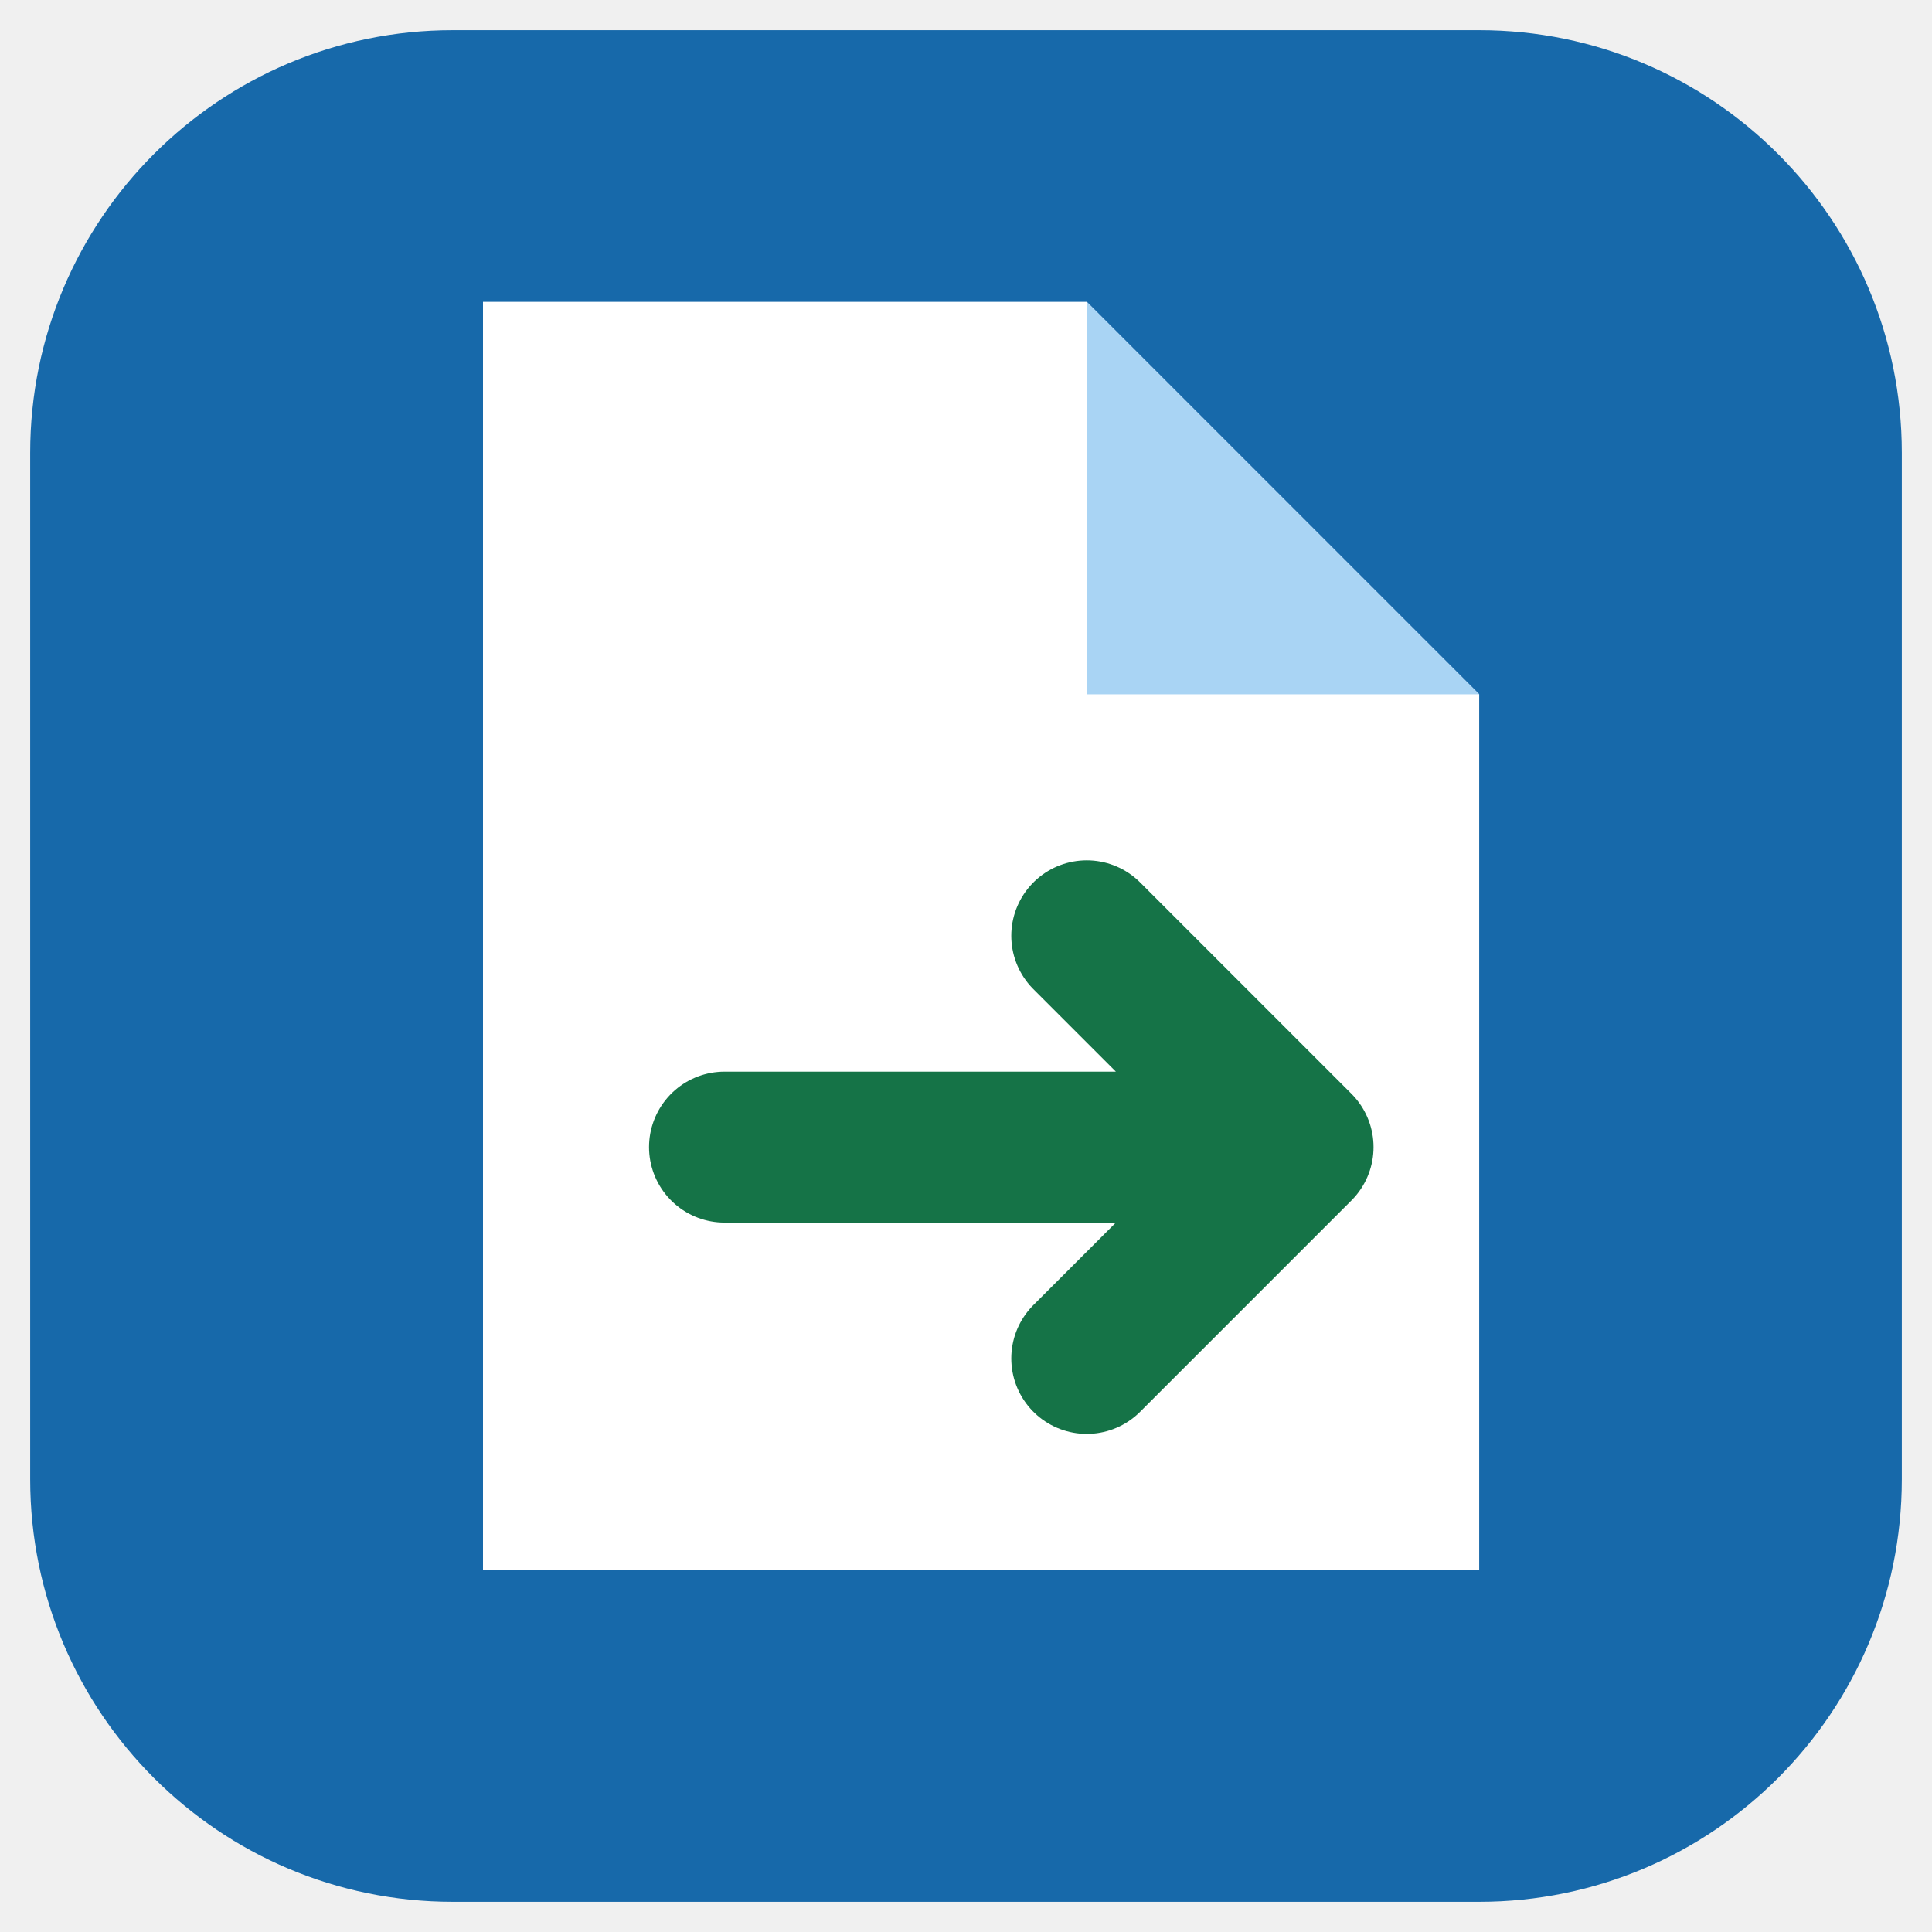
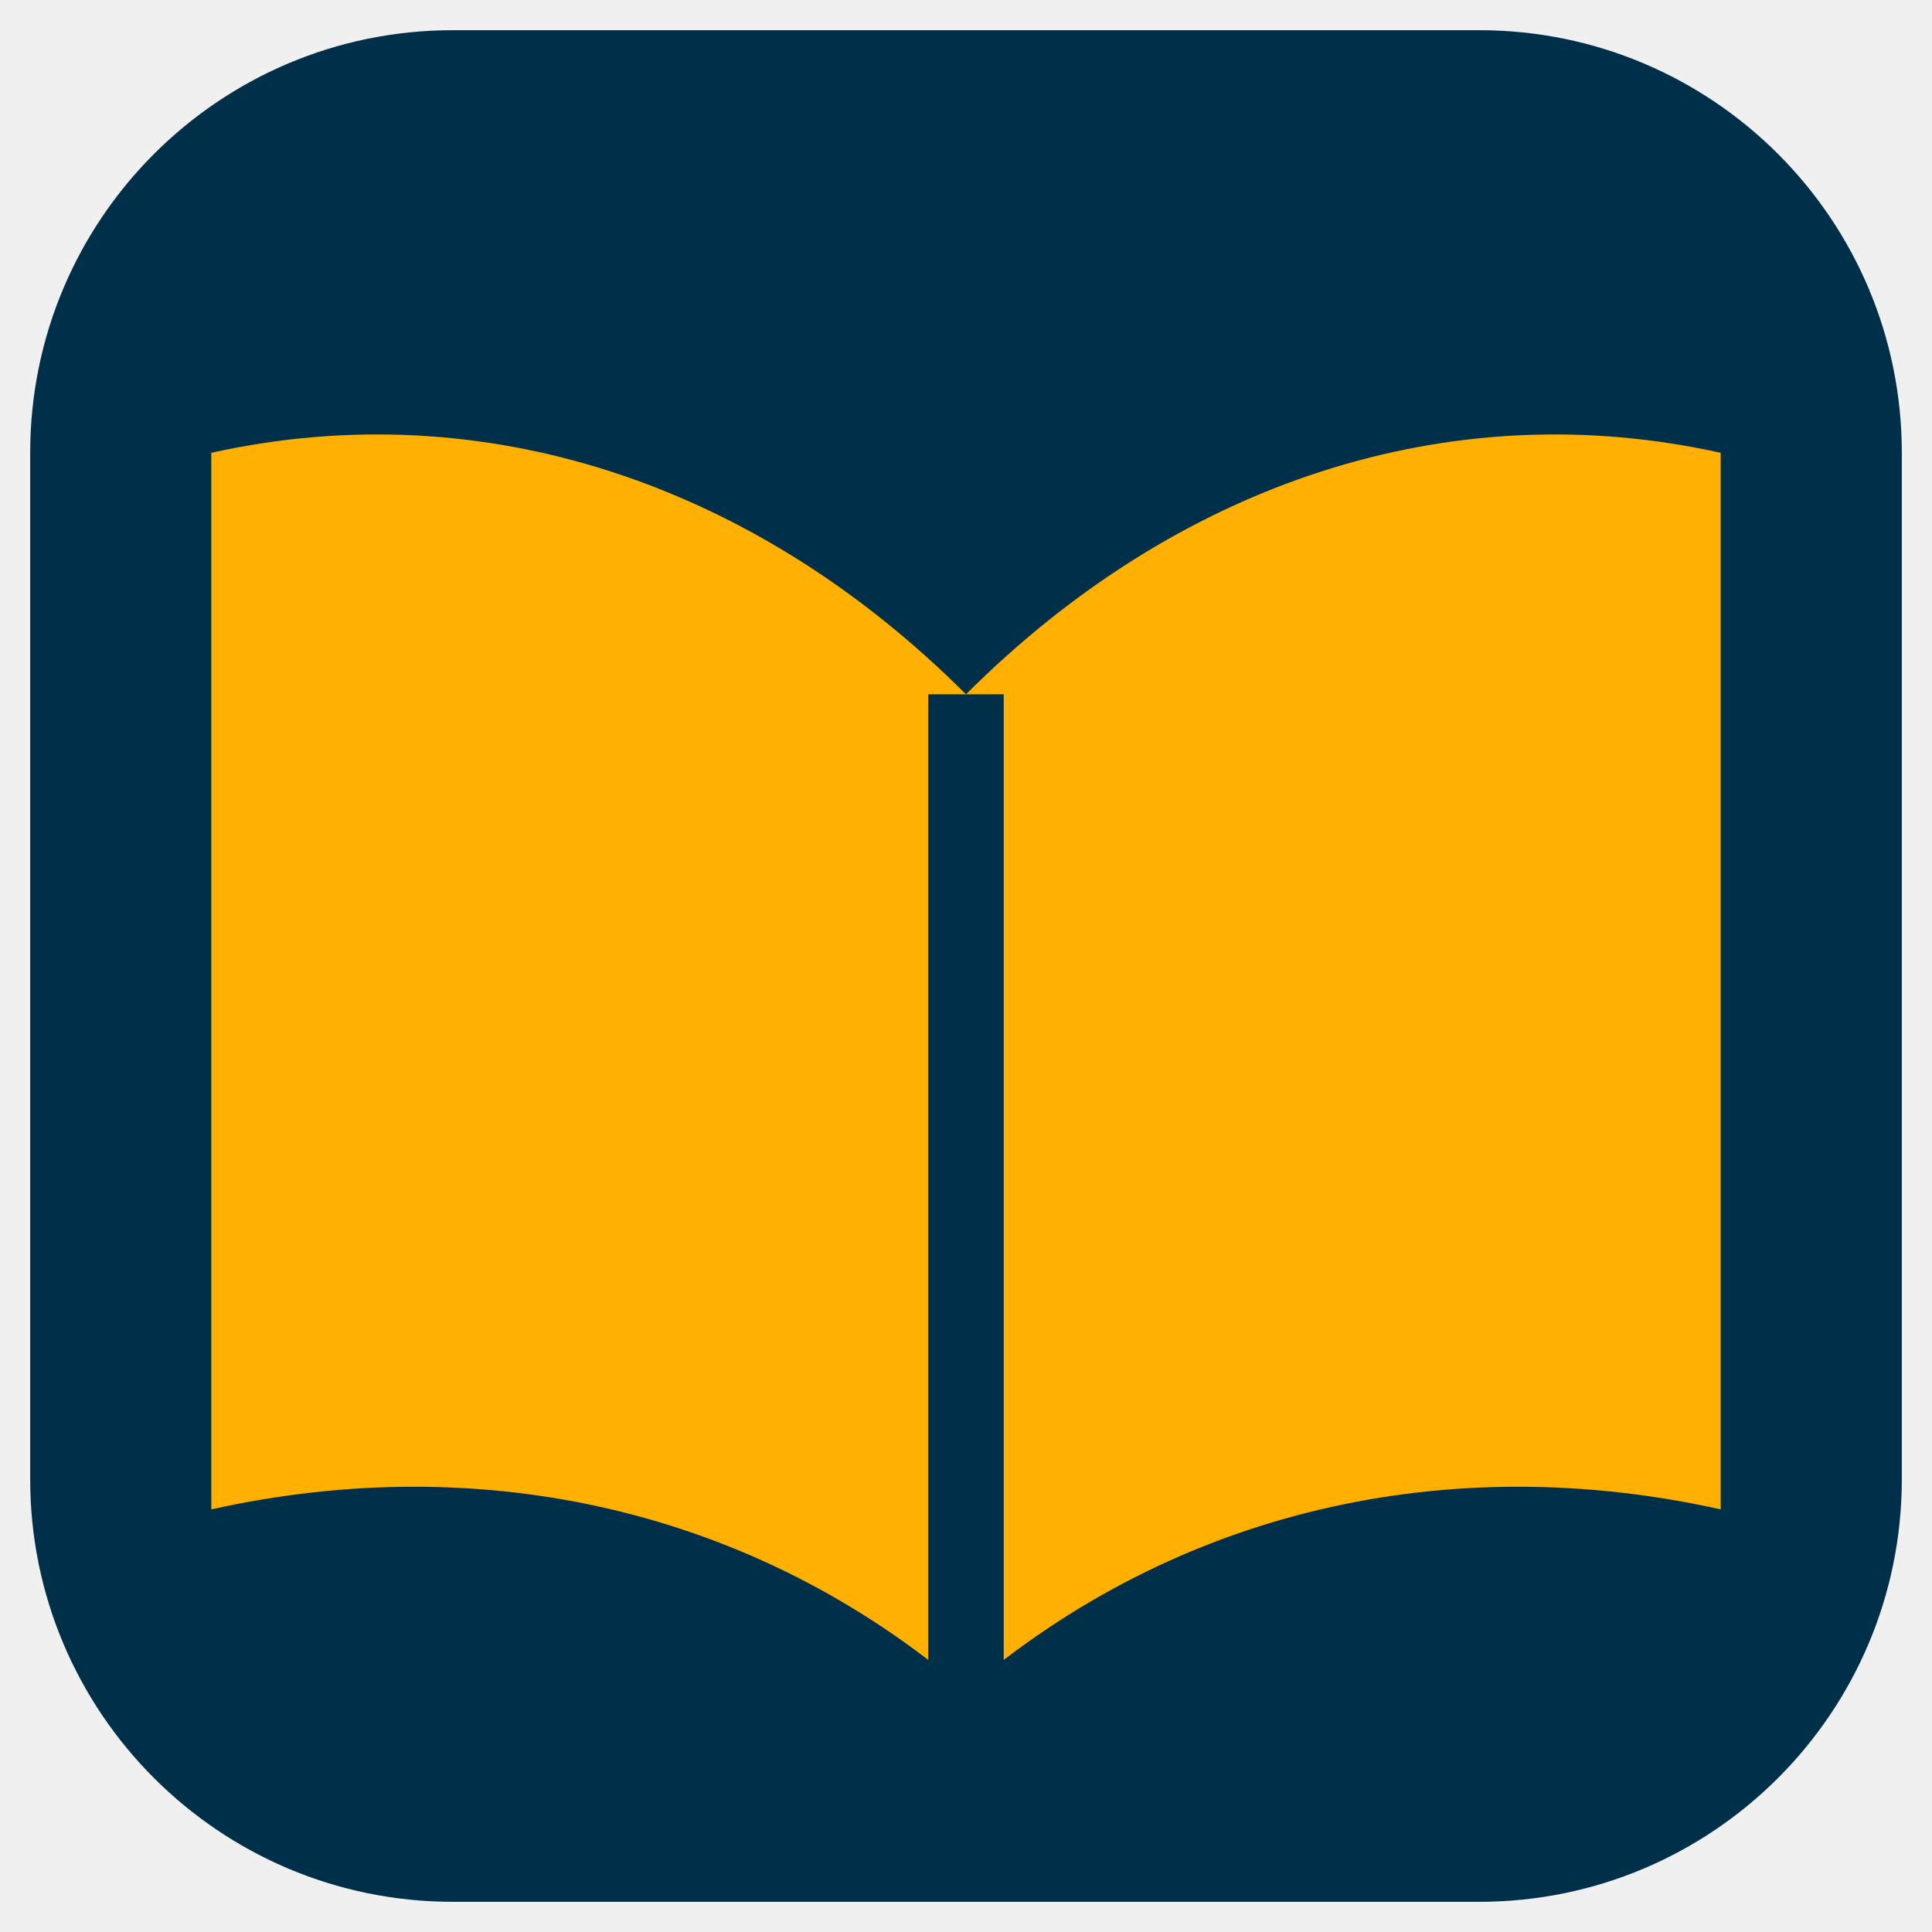
- <svg xmlns="http://www.w3.org/2000/svg" viewBox="0 0 64 64" role="img" aria-label="Page to E-reader Local">
-   <rect x="1" y="1" width="62" height="62" rx="14" fill="#1769aa" />
-   <path d="M16 10h20l13 13v29H16z" fill="#fff" />
-   <path d="M36 10l13 13H36z" fill="#a9d4f4" />
-   <path d="M24 38h19m-7-7 7 7-7 7" fill="none" stroke="#157347" stroke-width="5" stroke-linecap="round" stroke-linejoin="round" />
+ <svg xmlns="http://www.w3.org/2000/svg" viewBox="0 0 64 64" role="img" aria-label="TabTome">
+   <rect x="1" y="1" width="62" height="62" rx="14" fill="#003049" />
+   <path d="M7 15c9-2 18 1 25 8v33c-7-6-16-8-25-6zM57 15c-9-2-18 1-25 8v33c7-6 16-8 25-6z" fill="#ffb000" />
+   <path d="M32 23v33" stroke="#003049" stroke-width="2.5" />
</svg>
